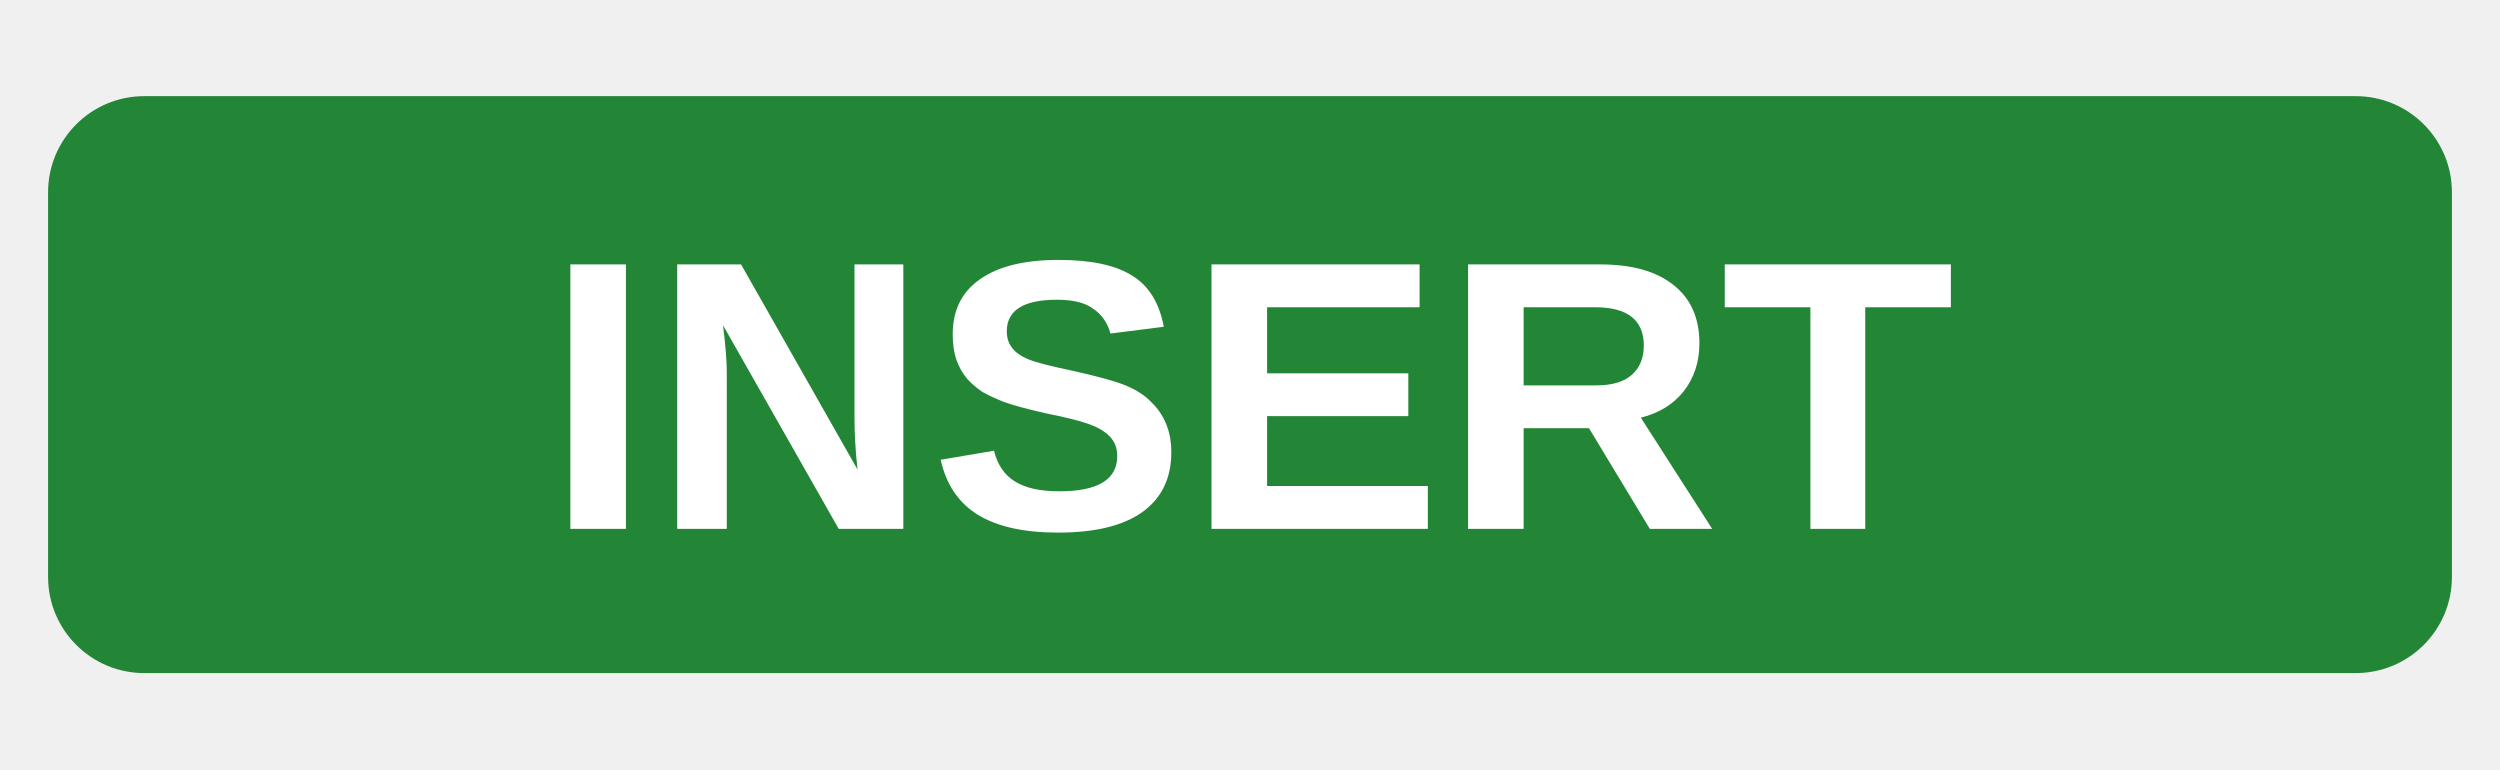
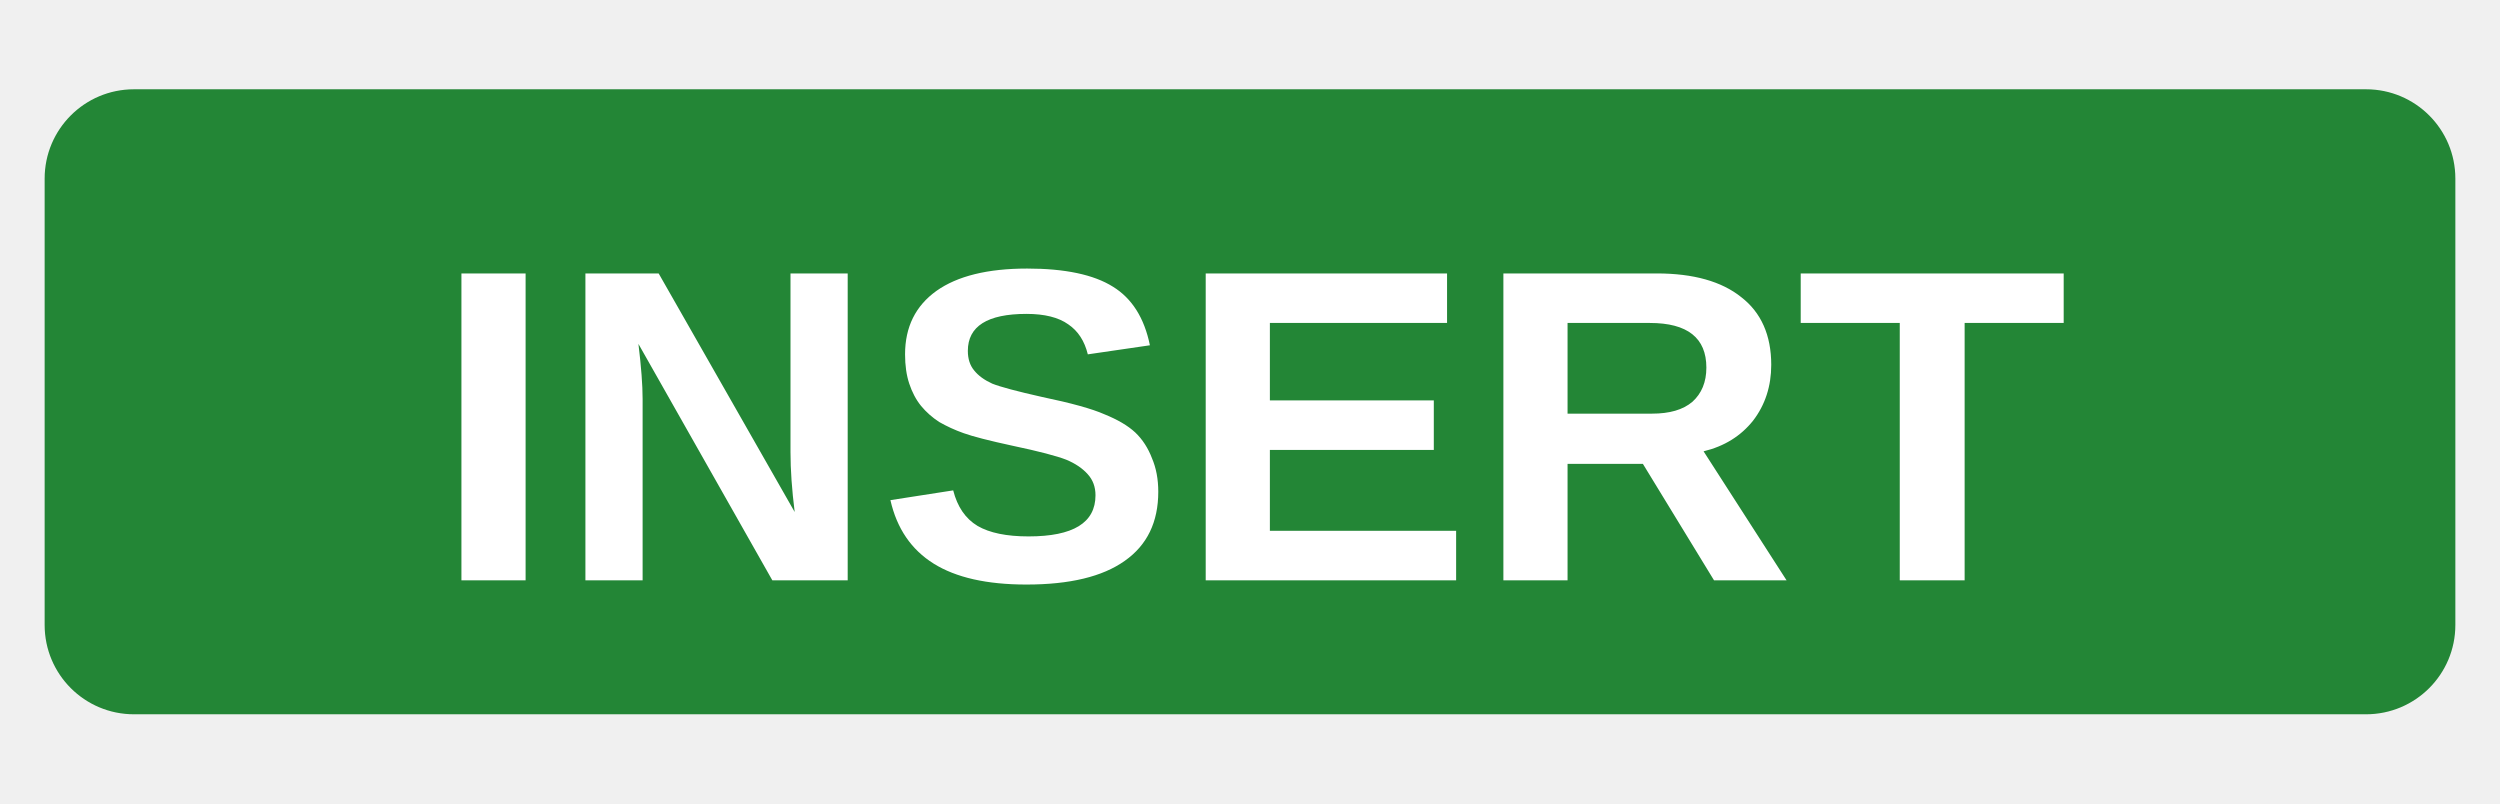
- <svg xmlns="http://www.w3.org/2000/svg" width="52" height="16" viewBox="0 0 52 16">
-   <rect x="1" y="2" width="50" height="12" rx="2" fill="#238636" />
-   <text x="26" y="11" text-anchor="middle" font-family="Arial, Helvetica, sans-serif" font-size="8" font-weight="700" fill="white">INSERT</text>
+ <svg xmlns="http://www.w3.org/2000/svg" width="56" height="18" viewBox="0 0 56 18">
+   <rect x="1" y="2" width="54" height="14" rx="2" fill="#238636" />
+   <text x="28" y="13" text-anchor="middle" font-family="Arial, Helvetica, sans-serif" font-size="10" font-weight="700" fill="white">INSERT</text>
</svg>
